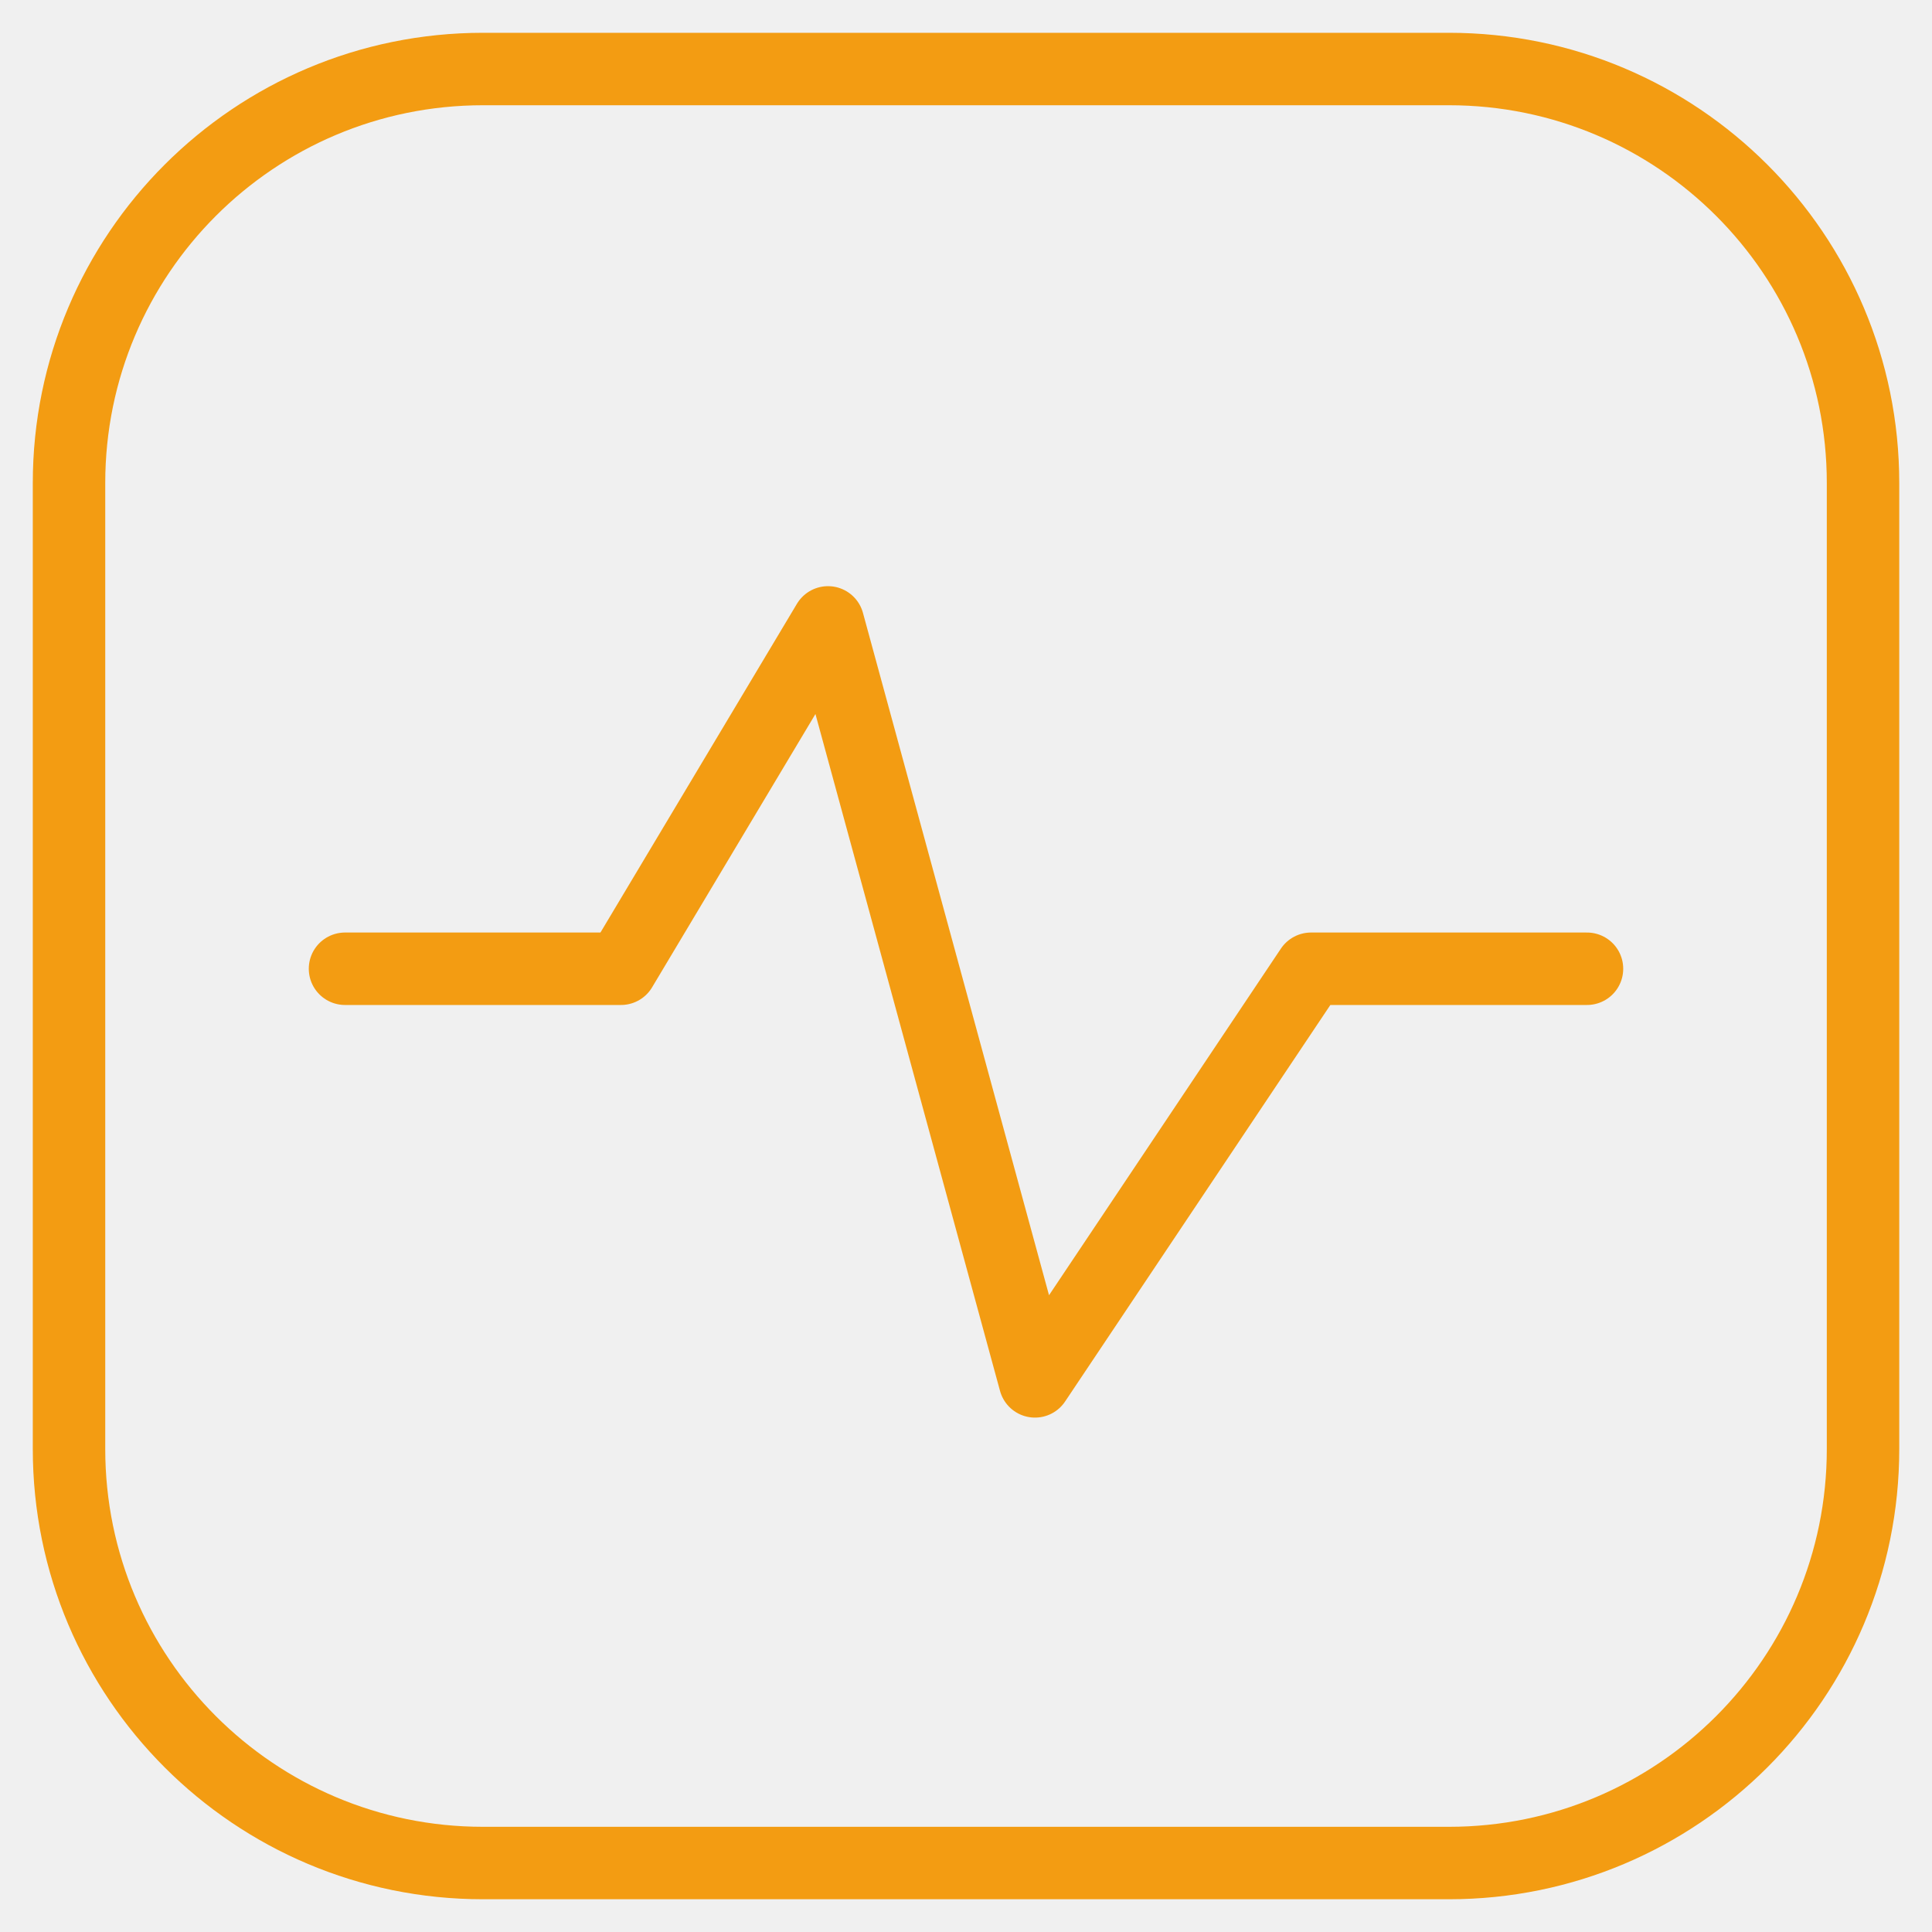
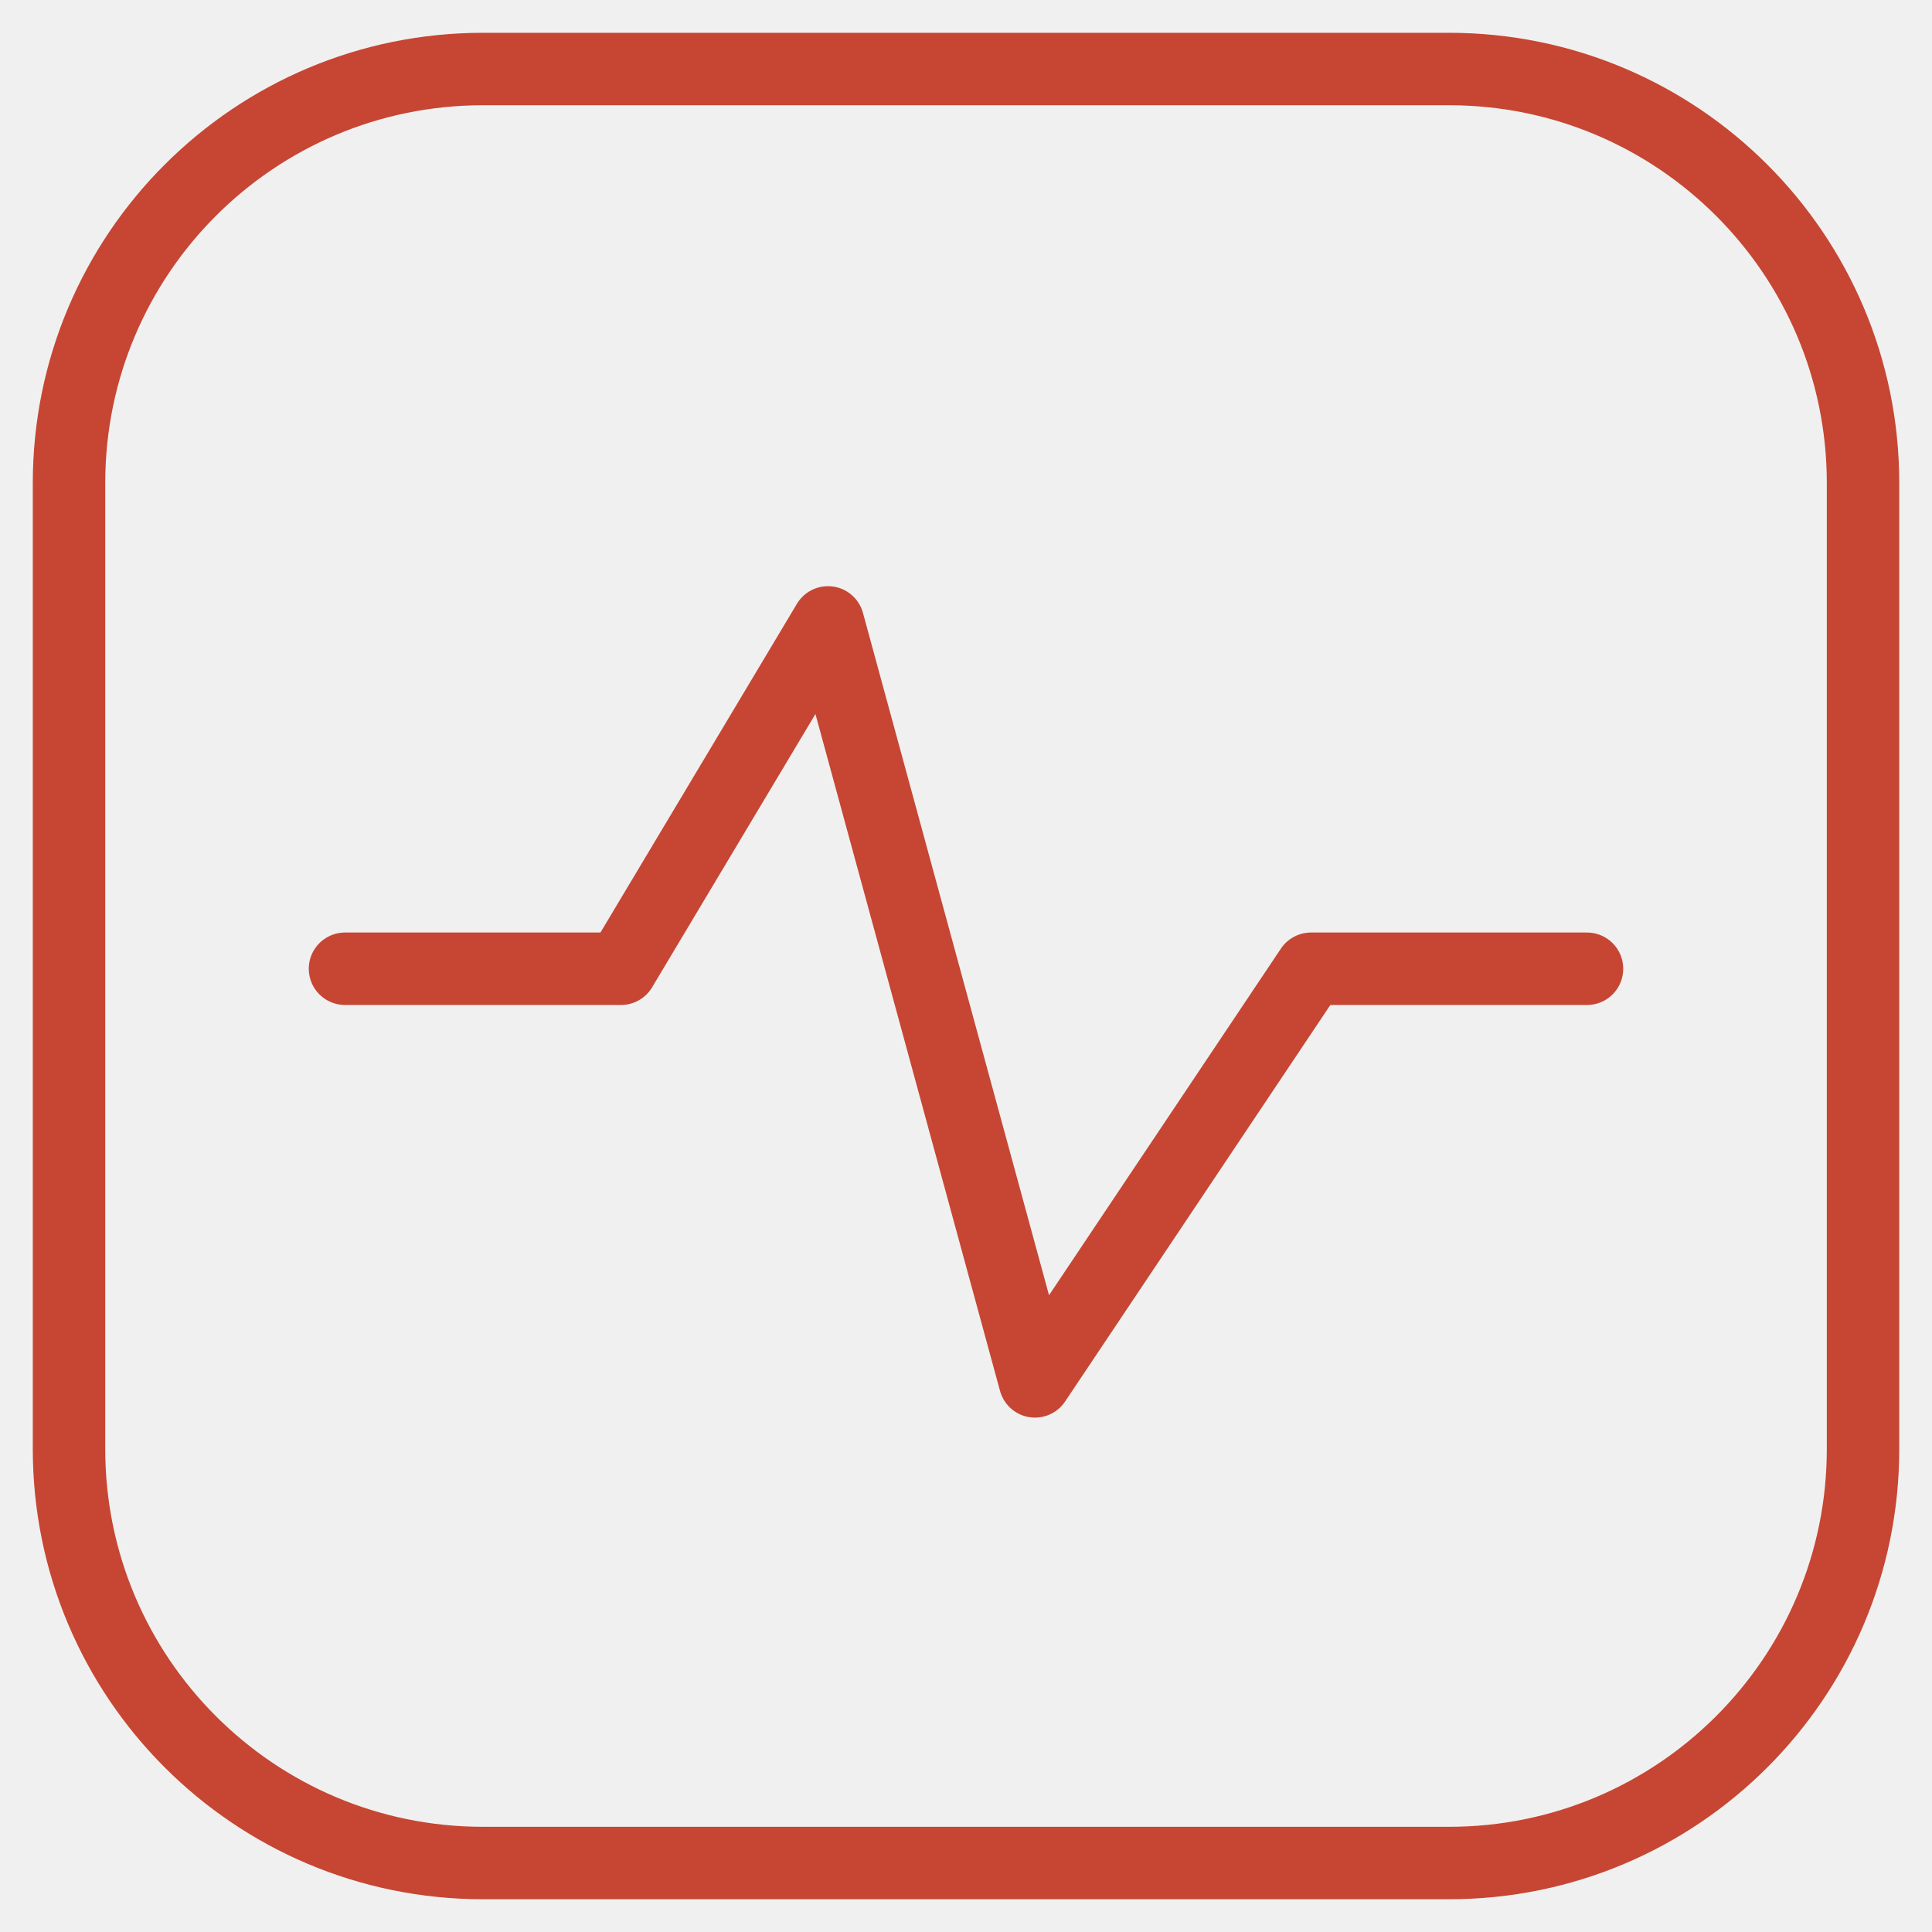
<svg xmlns="http://www.w3.org/2000/svg" width="40" height="40" viewBox="0 0 40 40" fill="none">
  <g clip-path="url(#clip0_197_18884)">
-     <path d="M30 1.429H10C5.266 1.429 1.429 5.266 1.429 10V30C1.429 34.734 5.266 38.572 10 38.572H30C34.734 38.572 38.572 34.734 38.572 30V10C38.572 5.266 34.734 1.429 30 1.429Z" stroke="#F39C12" stroke-width="1.5" stroke-linecap="round" stroke-linejoin="round" />
-     <path d="M7.143 20.057H12.857L17.143 12.886L21.428 28.6L27.143 20.057H32.857" stroke="#F39C12" stroke-width="1.5" stroke-linecap="round" stroke-linejoin="round" />
+     <path d="M30 1.429H10C5.266 1.429 1.429 5.266 1.429 10V30C1.429 34.734 5.266 38.572 10 38.572H30C34.734 38.572 38.572 34.734 38.572 30V10C38.572 5.266 34.734 1.429 30 1.429Z" stroke="#C64633" stroke-width="1.5" stroke-linecap="round" stroke-linejoin="round" />
+     <path d="M7.143 20.057H12.857L17.143 12.886L21.428 28.6L27.143 20.057H32.857" stroke="#C64633" stroke-width="1.5" stroke-linecap="round" stroke-linejoin="round" />
  </g>
  <defs>
    <clipPath id="clip0_197_18884">
      <rect width="40" height="40" fill="white" />
    </clipPath>
  </defs>
</svg>
